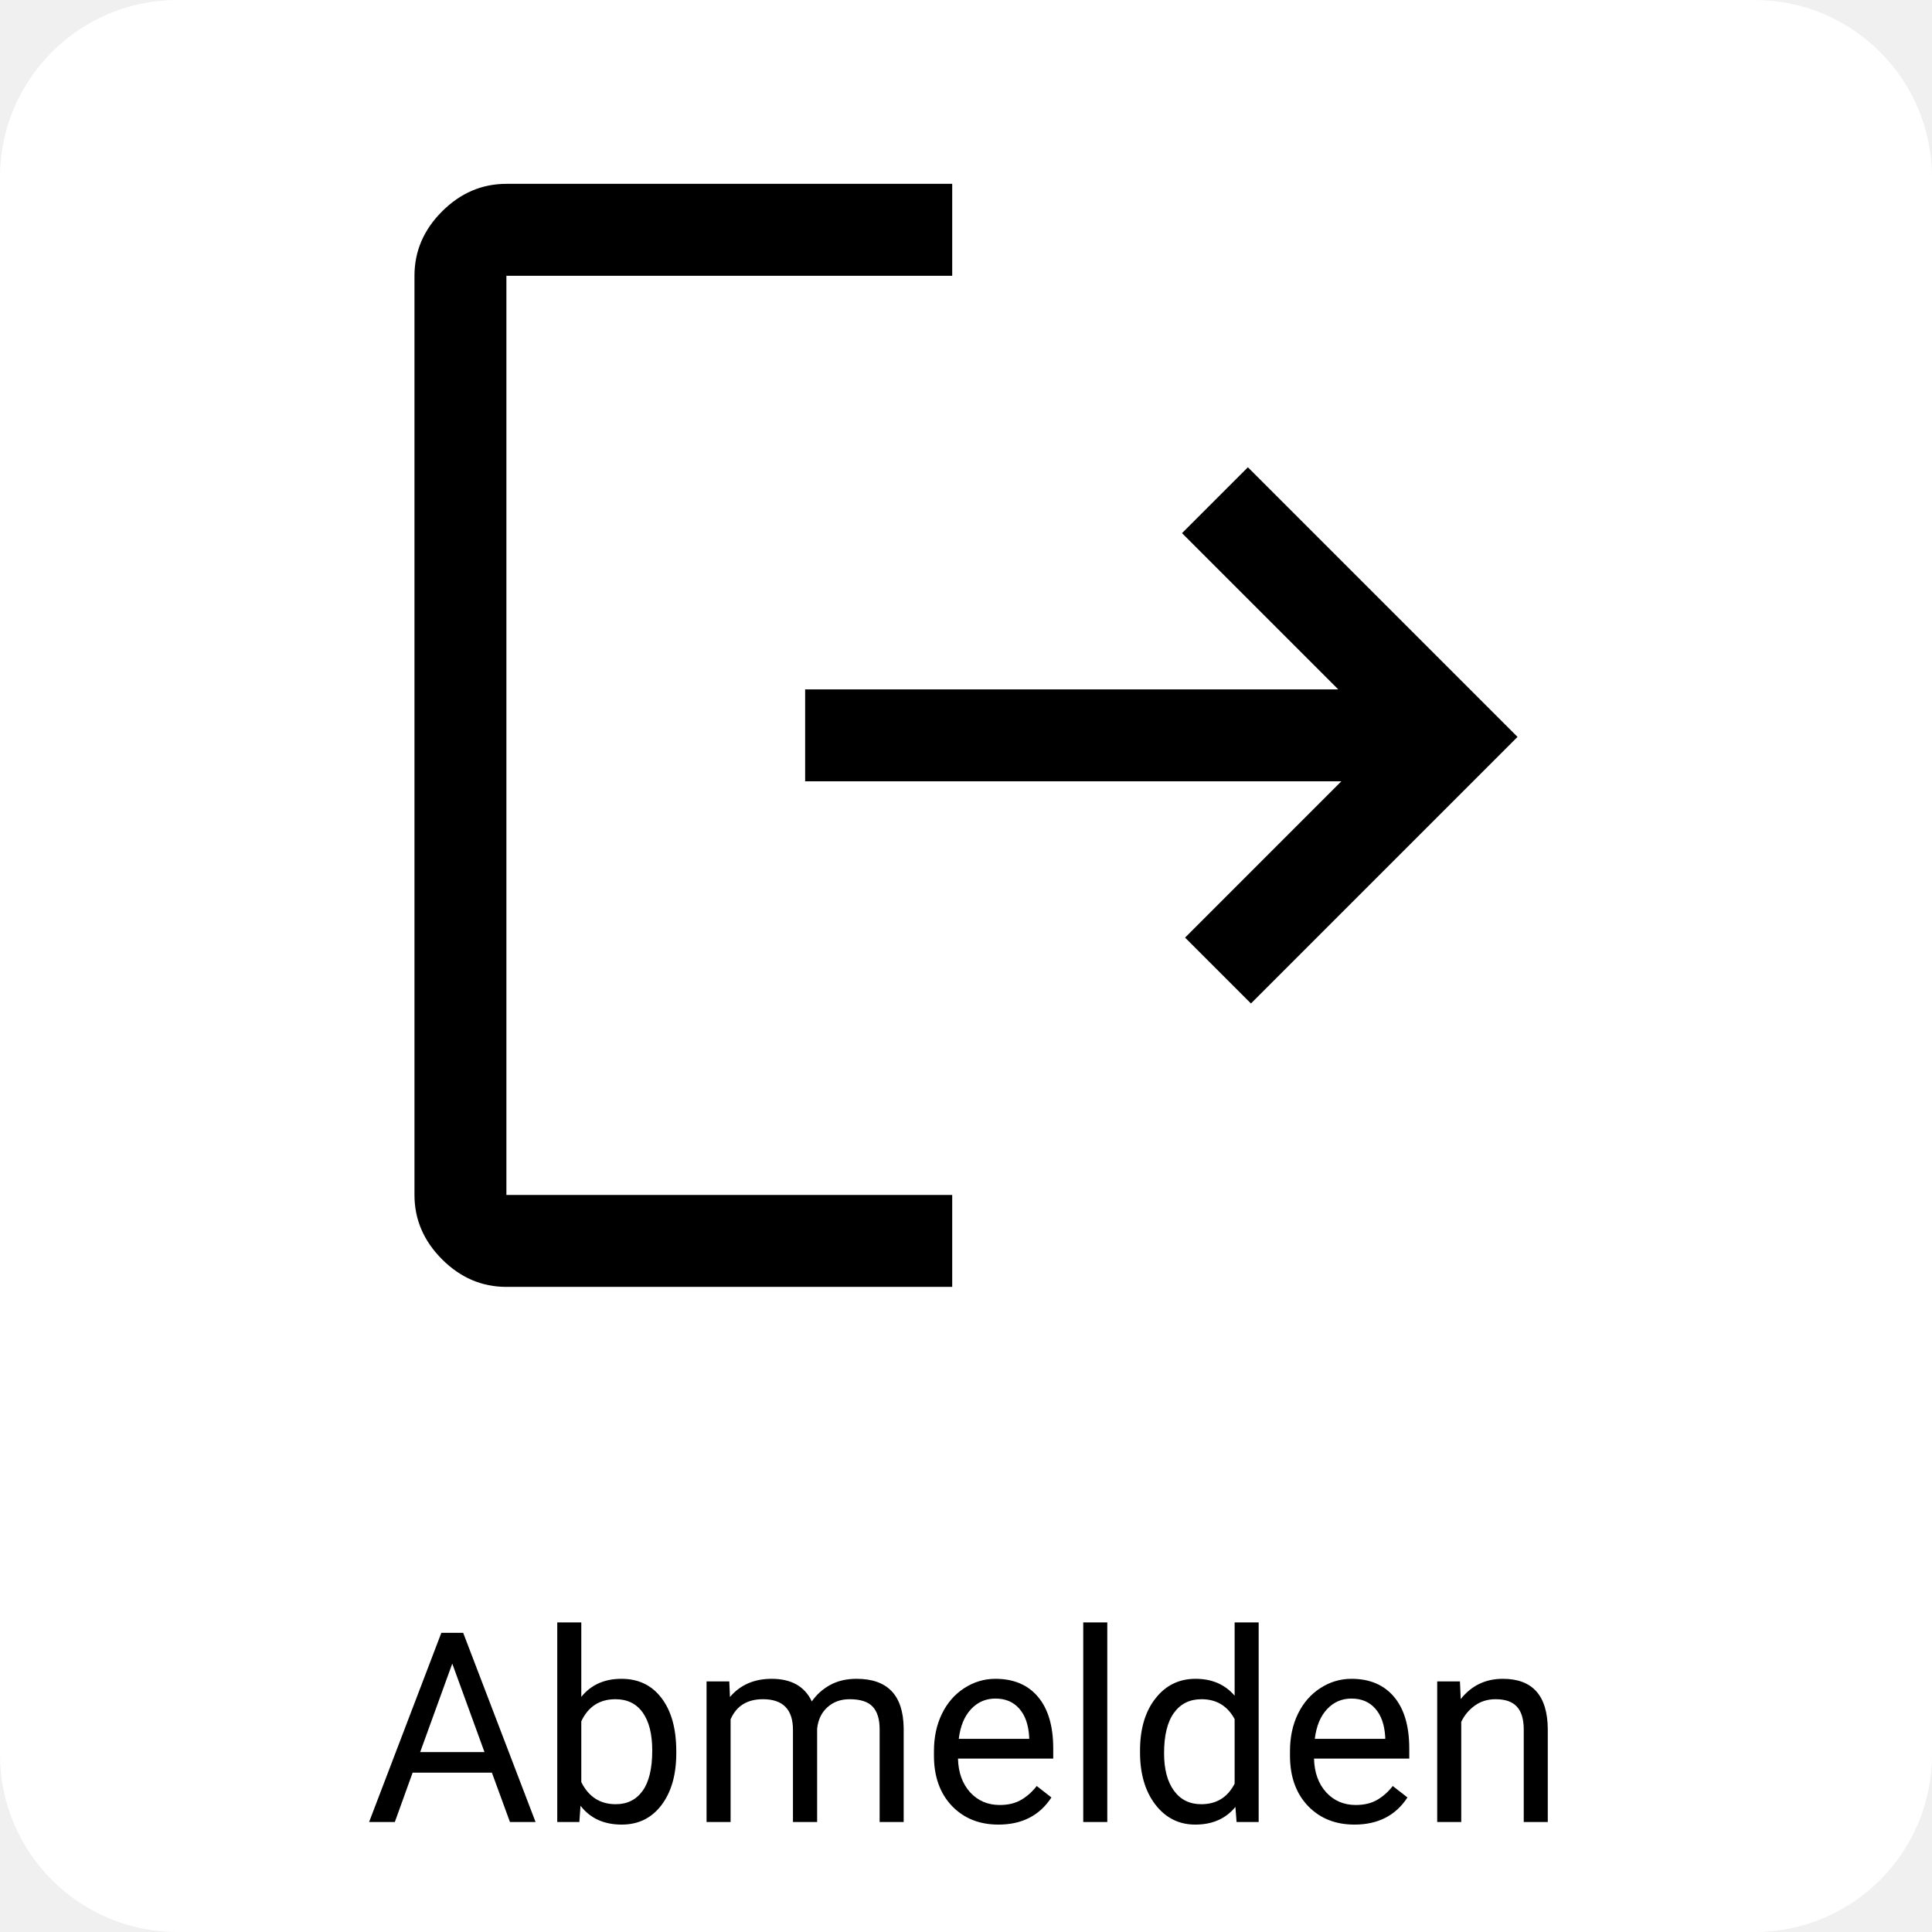
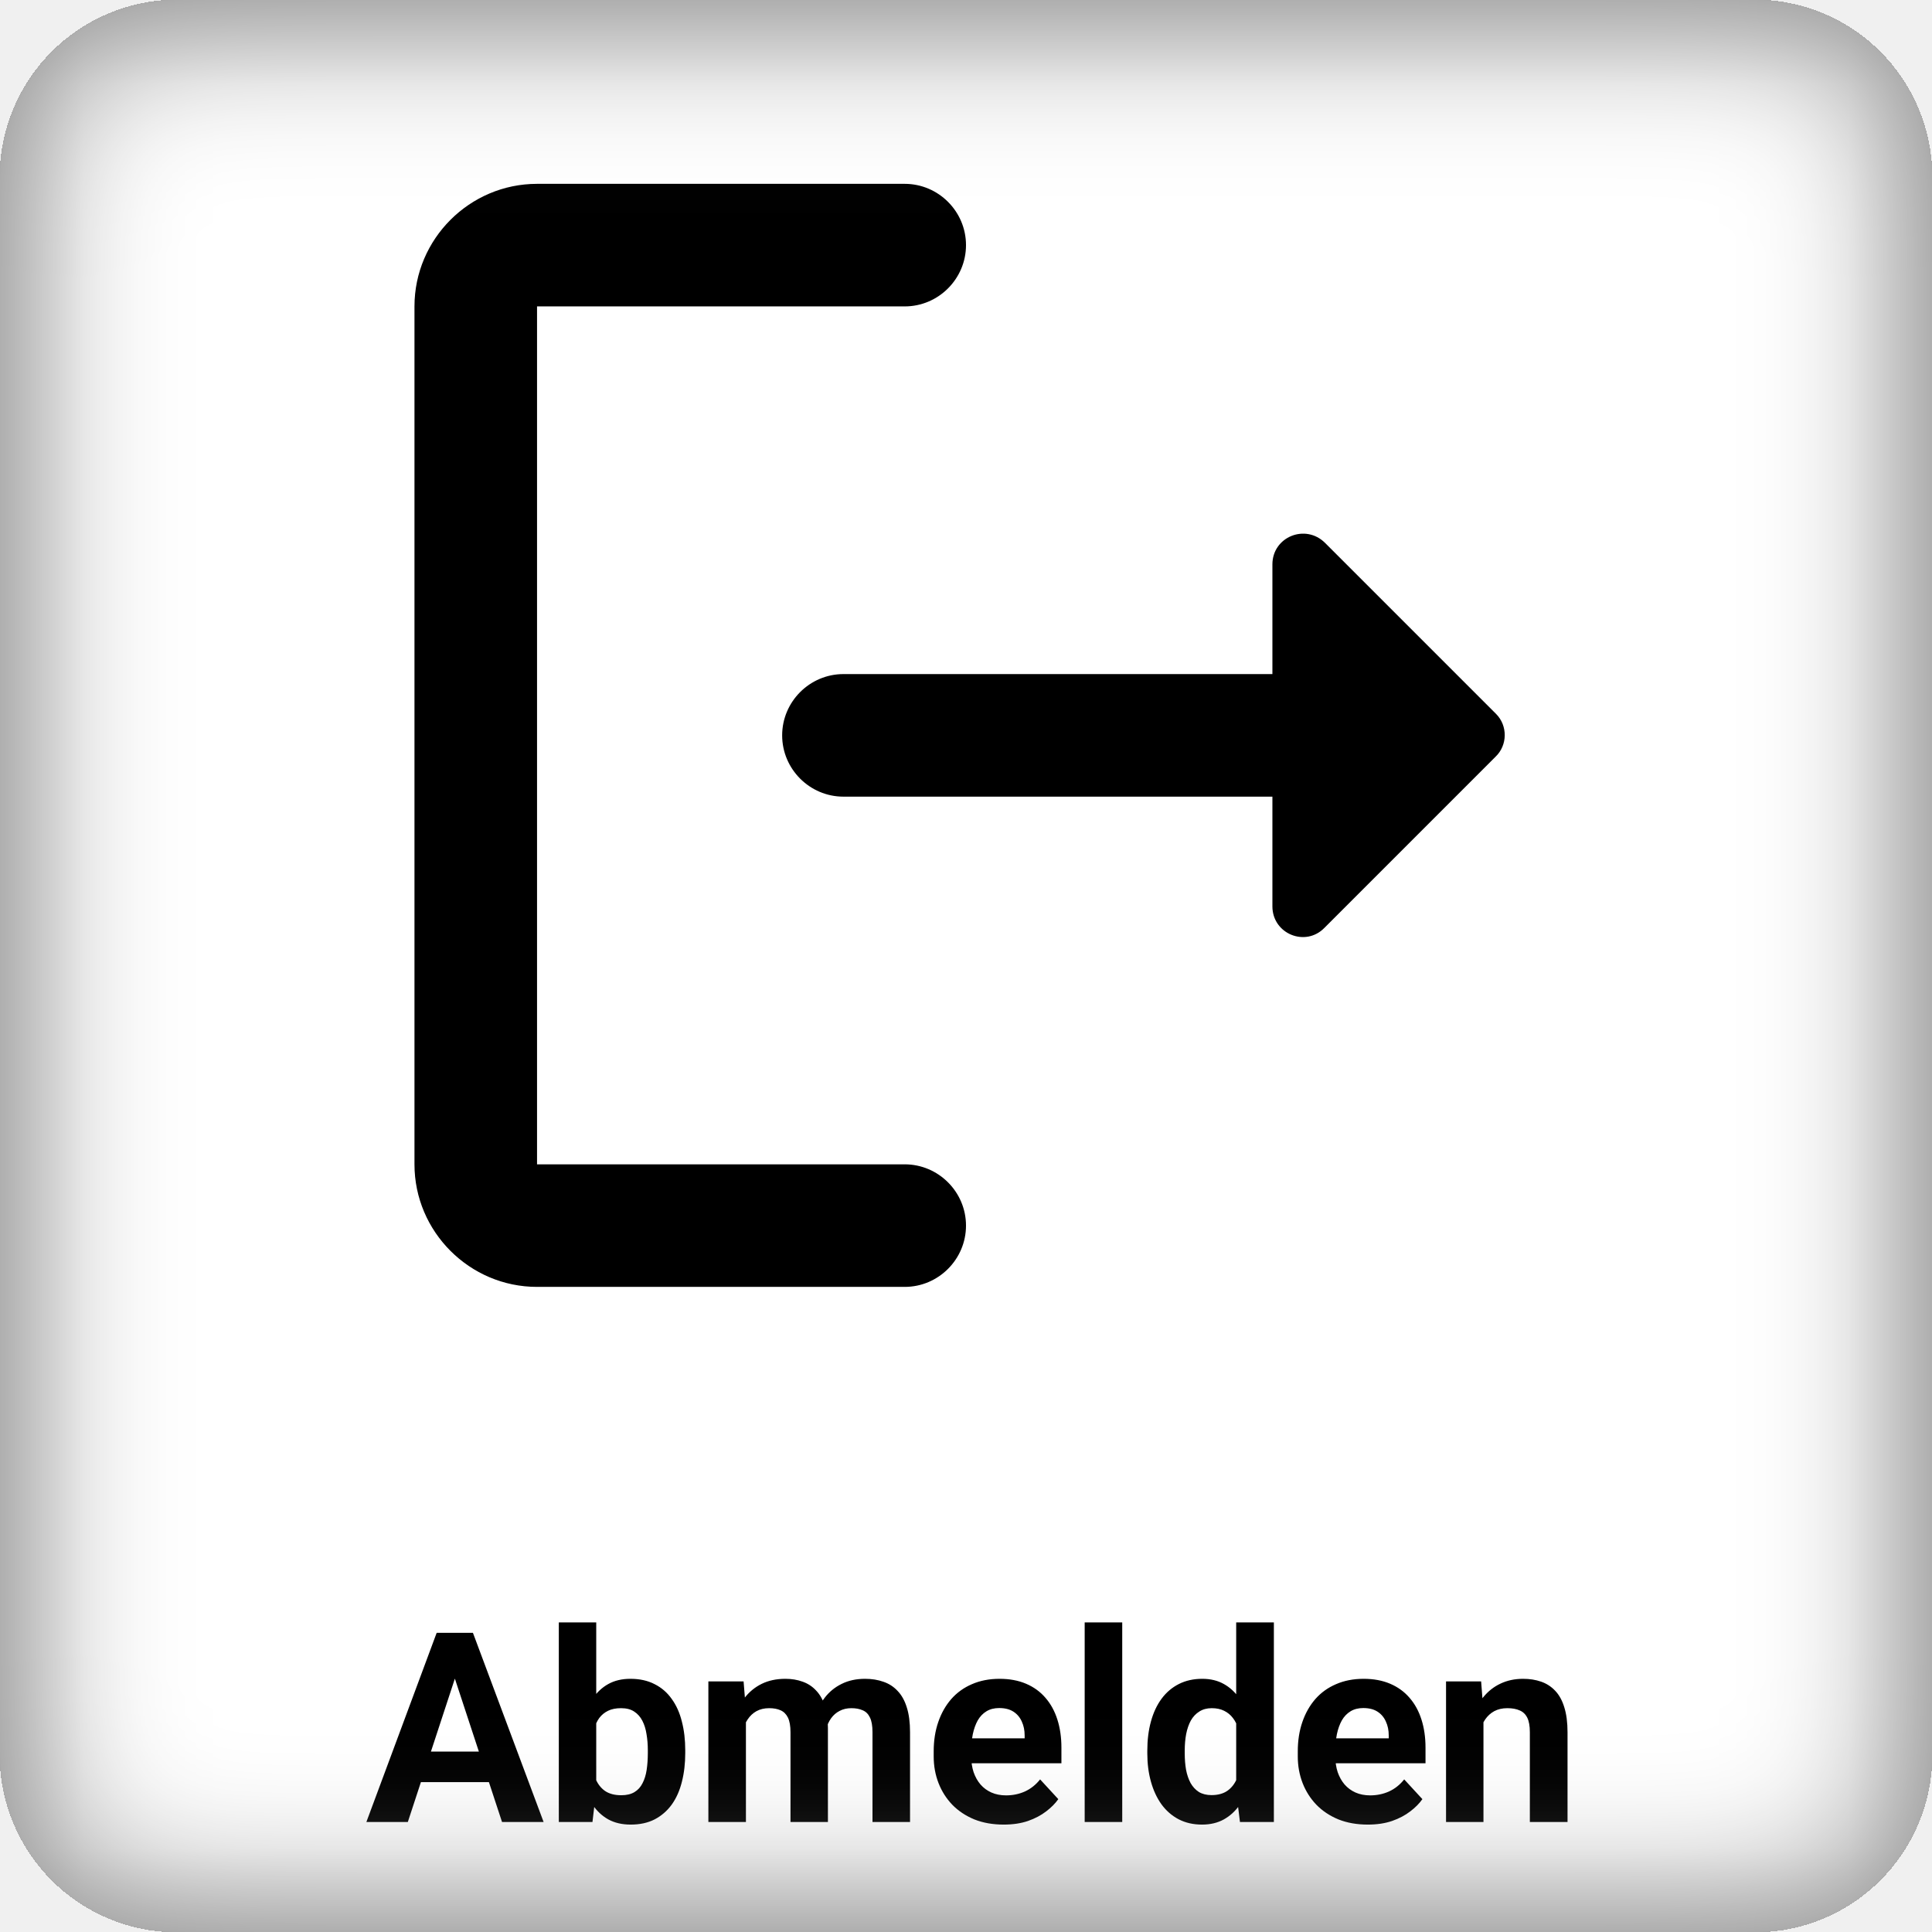
<svg xmlns="http://www.w3.org/2000/svg" width="1089" height="1089" viewBox="0 0 1089 1089" fill="none">
-   <g clip-path="url(#clip0_1327_117)">
-     <rect width="1089" height="1089" fill="white" />
-     <path d="M277.265 999.168H232.587L222.553 1027H208.051L248.773 920.359H261.078L301.874 1027H287.445L277.265 999.168ZM236.835 987.596H273.09L254.926 937.718L236.835 987.596ZM381.195 988.255C381.195 1000.36 378.412 1010.11 372.846 1017.48C367.279 1024.8 359.809 1028.46 350.434 1028.46C340.424 1028.46 332.685 1024.92 327.216 1017.84L326.557 1027H314.105V914.5H327.655V956.468C333.124 949.681 340.668 946.287 350.287 946.287C359.906 946.287 367.45 949.925 372.919 957.2C378.437 964.476 381.195 974.437 381.195 987.083V988.255ZM367.646 986.717C367.646 977.488 365.863 970.359 362.299 965.33C358.734 960.301 353.607 957.786 346.918 957.786C337.982 957.786 331.562 961.937 327.655 970.237V1004.51C331.806 1012.82 338.275 1016.97 347.064 1016.97C353.559 1016.97 358.612 1014.45 362.226 1009.42C365.839 1004.39 367.646 996.824 367.646 986.717ZM411.078 947.752L411.444 956.541C417.255 949.705 425.092 946.287 434.955 946.287C446.039 946.287 453.583 950.535 457.587 959.031C460.224 955.223 463.642 952.146 467.841 949.803C472.089 947.459 477.094 946.287 482.855 946.287C500.238 946.287 509.076 955.491 509.369 973.899V1027H495.819V974.705C495.819 969.041 494.525 964.817 491.938 962.034C489.35 959.202 485.004 957.786 478.9 957.786C473.871 957.786 469.696 959.3 466.376 962.327C463.056 965.306 461.127 969.334 460.59 974.412V1027H446.967V975.071C446.967 963.548 441.327 957.786 430.048 957.786C421.161 957.786 415.082 961.57 411.811 969.139V1027H398.261V947.752H411.078ZM562.763 1028.46C552.021 1028.46 543.28 1024.95 536.542 1017.92C529.804 1010.84 526.435 1001.39 526.435 989.573V987.083C526.435 979.222 527.924 972.215 530.902 966.062C533.93 959.861 538.129 955.027 543.5 951.561C548.92 948.045 554.779 946.287 561.078 946.287C571.381 946.287 579.389 949.681 585.102 956.468C590.814 963.255 593.671 972.972 593.671 985.618V991.258H539.984C540.18 999.07 542.45 1005.39 546.796 1010.23C551.19 1015.01 556.757 1017.41 563.495 1017.41C568.28 1017.41 572.333 1016.43 575.653 1014.48C578.974 1012.52 581.879 1009.93 584.369 1006.71L592.646 1013.16C586.005 1023.36 576.044 1028.46 562.763 1028.46ZM561.078 957.42C555.609 957.42 551.02 959.422 547.309 963.426C543.598 967.381 541.303 972.947 540.424 980.125H580.121V979.1C579.73 972.215 577.875 966.893 574.555 963.133C571.234 959.324 566.742 957.42 561.078 957.42ZM624.14 1027H610.59V914.5H624.14V1027ZM642.597 986.717C642.597 974.559 645.478 964.793 651.239 957.42C657.001 949.998 664.545 946.287 673.871 946.287C683.148 946.287 690.497 949.461 695.917 955.809V914.5H709.467V1027H697.016L696.356 1018.5C690.937 1025.14 683.393 1028.46 673.725 1028.46C664.545 1028.46 657.05 1024.71 651.239 1017.19C645.478 1009.67 642.597 999.852 642.597 987.742V986.717ZM656.146 988.255C656.146 997.239 658.002 1004.27 661.713 1009.35C665.424 1014.43 670.551 1016.97 677.094 1016.97C685.688 1016.97 691.962 1013.11 695.917 1005.39V968.992C691.864 961.521 685.639 957.786 677.24 957.786C670.6 957.786 665.424 960.35 661.713 965.477C658.002 970.604 656.146 978.196 656.146 988.255ZM763.446 1028.46C752.704 1028.46 743.964 1024.95 737.226 1017.92C730.487 1010.84 727.118 1001.39 727.118 989.573V987.083C727.118 979.222 728.607 972.215 731.586 966.062C734.613 959.861 738.812 955.027 744.184 951.561C749.604 948.045 755.463 946.287 761.762 946.287C772.064 946.287 780.072 949.681 785.785 956.468C791.498 963.255 794.354 972.972 794.354 985.618V991.258H740.668C740.863 999.07 743.134 1005.39 747.479 1010.23C751.874 1015.01 757.44 1017.41 764.179 1017.41C768.964 1017.41 773.017 1016.43 776.337 1014.48C779.657 1012.52 782.562 1009.93 785.053 1006.71L793.329 1013.16C786.688 1023.36 776.728 1028.46 763.446 1028.46ZM761.762 957.42C756.293 957.42 751.703 959.422 747.992 963.426C744.281 967.381 741.986 972.947 741.107 980.125H780.805V979.1C780.414 972.215 778.559 966.893 775.238 963.133C771.918 959.324 767.426 957.42 761.762 957.42ZM822.919 947.752L823.358 957.713C829.413 950.096 837.323 946.287 847.089 946.287C863.837 946.287 872.284 955.735 872.431 974.632V1027H858.881V974.559C858.832 968.846 857.514 964.622 854.926 961.888C852.387 959.153 848.407 957.786 842.987 957.786C838.593 957.786 834.735 958.958 831.415 961.302C828.095 963.646 825.507 966.722 823.651 970.53V1027H810.102V947.752H822.919Z" fill="black" />
-     <path d="M285.438 725.375C271.621 725.375 259.531 720.194 249.169 709.831C238.806 699.469 233.625 687.379 233.625 673.563V155.438C233.625 141.621 238.806 129.531 249.169 119.169C259.531 108.806 271.621 103.625 285.438 103.625H536.728V155.438H285.438V673.563H536.728V725.375H285.438ZM705.119 565.62L667.986 528.488L756.068 440.406H453.828V388.594H754.341L666.259 300.513L703.392 263.38L855.375 415.364L705.119 565.62Z" fill="black" />
+   <g filter="url(#filter0_i_2018_24)">
+     <g clip-path="url(#clip0_2018_24)">
+       <rect width="1089" height="1089" fill="white" />
+       <path d="M258.881 938.597L229.877 1027H206.513L246.137 920.359H261.005L258.881 938.597ZM282.978 1027L253.9 938.597L251.557 920.359H266.571L306.415 1027H282.978ZM281.659 987.303V1004.51H225.336V987.303H281.659ZM314.984 914.5H336.078V1008.84L333.954 1027H314.984V914.5ZM386.249 986.57V988.108C386.249 994.017 385.614 999.437 384.345 1004.37C383.124 1009.3 381.22 1013.57 378.632 1017.19C376.044 1020.75 372.821 1023.53 368.964 1025.54C365.155 1027.49 360.663 1028.46 355.487 1028.46C350.653 1028.46 346.454 1027.49 342.89 1025.54C339.374 1023.58 336.42 1020.82 334.027 1017.26C331.635 1013.69 329.706 1009.52 328.241 1004.73C326.776 999.949 325.678 994.725 324.945 989.061V985.691C325.678 980.027 326.776 974.803 328.241 970.018C329.706 965.232 331.635 961.058 334.027 957.493C336.42 953.929 339.374 951.17 342.89 949.217C346.405 947.264 350.556 946.287 355.341 946.287C360.565 946.287 365.106 947.288 368.964 949.29C372.87 951.243 376.093 954.026 378.632 957.64C381.22 961.204 383.124 965.452 384.345 970.384C385.614 975.267 386.249 980.662 386.249 986.57ZM365.155 988.108V986.57C365.155 983.348 364.911 980.32 364.423 977.488C363.983 974.607 363.202 972.093 362.079 969.944C360.956 967.747 359.418 966.014 357.465 964.744C355.561 963.475 353.095 962.84 350.067 962.84C347.187 962.84 344.745 963.328 342.743 964.305C340.741 965.281 339.081 966.648 337.763 968.406C336.493 970.164 335.541 972.264 334.906 974.705C334.271 977.098 333.881 979.734 333.734 982.615V992.21C333.881 996.067 334.516 999.485 335.639 1002.46C336.811 1005.39 338.568 1007.71 340.912 1009.42C343.305 1011.08 346.405 1011.91 350.214 1011.91C353.192 1011.91 355.658 1011.33 357.611 1010.15C359.564 1008.98 361.078 1007.32 362.152 1005.17C363.275 1003.03 364.057 1000.51 364.496 997.63C364.936 994.7 365.155 991.526 365.155 988.108ZM420.453 964.158V1027H399.286V947.752H419.135L420.453 964.158ZM417.523 984.593H411.664C411.664 979.075 412.323 973.997 413.642 969.358C415.009 964.671 416.986 960.618 419.574 957.2C422.211 953.733 425.458 951.048 429.315 949.144C433.173 947.239 437.641 946.287 442.719 946.287C446.234 946.287 449.457 946.824 452.387 947.898C455.316 948.924 457.831 950.56 459.931 952.806C462.079 955.003 463.739 957.884 464.911 961.448C466.083 964.964 466.669 969.188 466.669 974.119V1027H445.575V976.463C445.575 972.85 445.087 970.066 444.11 968.113C443.134 966.16 441.742 964.793 439.936 964.012C438.178 963.23 436.054 962.84 433.563 962.84C430.829 962.84 428.437 963.401 426.386 964.524C424.384 965.647 422.724 967.21 421.405 969.212C420.087 971.165 419.11 973.46 418.476 976.097C417.841 978.733 417.523 981.565 417.523 984.593ZM464.691 982.176L457.147 983.128C457.147 977.952 457.782 973.143 459.052 968.699C460.37 964.256 462.299 960.35 464.838 956.98C467.426 953.611 470.624 950.999 474.433 949.144C478.241 947.239 482.636 946.287 487.616 946.287C491.425 946.287 494.892 946.849 498.017 947.972C501.142 949.046 503.803 950.779 506 953.172C508.246 955.516 509.955 958.592 511.127 962.4C512.348 966.209 512.958 970.872 512.958 976.39V1027H491.791V976.39C491.791 972.728 491.303 969.944 490.326 968.04C489.398 966.087 488.031 964.744 486.225 964.012C484.467 963.23 482.367 962.84 479.926 962.84C477.387 962.84 475.165 963.353 473.261 964.378C471.356 965.354 469.77 966.722 468.5 968.479C467.23 970.237 466.278 972.288 465.644 974.632C465.009 976.927 464.691 979.441 464.691 982.176ZM565.766 1028.46C559.613 1028.46 554.096 1027.49 549.213 1025.54C544.33 1023.53 540.18 1020.77 536.762 1017.26C533.393 1013.74 530.805 1009.67 528.998 1005.03C527.191 1000.34 526.288 995.359 526.288 990.086V987.156C526.288 981.15 527.143 975.657 528.852 970.677C530.561 965.696 533.002 961.375 536.176 957.713C539.398 954.051 543.305 951.243 547.895 949.29C552.484 947.288 557.66 946.287 563.422 946.287C569.037 946.287 574.018 947.215 578.363 949.07C582.709 950.926 586.347 953.562 589.276 956.98C592.255 960.398 594.501 964.5 596.015 969.285C597.528 974.021 598.285 979.295 598.285 985.105V993.895H535.297V979.832H577.558V978.221C577.558 975.291 577.021 972.679 575.946 970.384C574.921 968.04 573.358 966.185 571.259 964.817C569.159 963.45 566.474 962.767 563.202 962.767C560.419 962.767 558.026 963.377 556.024 964.598C554.022 965.818 552.387 967.527 551.117 969.725C549.896 971.922 548.969 974.51 548.334 977.488C547.748 980.418 547.455 983.641 547.455 987.156V990.086C547.455 993.26 547.895 996.189 548.773 998.875C549.701 1001.56 550.995 1003.88 552.655 1005.83C554.364 1007.79 556.415 1009.3 558.808 1010.37C561.249 1011.45 564.008 1011.99 567.084 1011.99C570.893 1011.99 574.433 1011.25 577.704 1009.79C581.024 1008.27 583.881 1006 586.273 1002.98L596.527 1014.11C594.867 1016.5 592.597 1018.8 589.716 1020.99C586.884 1023.19 583.466 1025 579.462 1026.41C575.458 1027.78 570.893 1028.46 565.766 1028.46ZM632.562 914.5V1027H611.396V914.5H632.562ZM696.796 1009.71V914.5H718.036V1027H698.92L696.796 1009.71ZM646.698 988.328V986.79C646.698 980.735 647.382 975.242 648.749 970.311C650.116 965.33 652.118 961.058 654.755 957.493C657.392 953.929 660.639 951.17 664.496 949.217C668.354 947.264 672.748 946.287 677.68 946.287C682.318 946.287 686.371 947.264 689.838 949.217C693.354 951.17 696.332 953.953 698.773 957.566C701.264 961.131 703.266 965.354 704.779 970.237C706.293 975.071 707.392 980.369 708.075 986.131V989.5C707.392 995.018 706.293 1000.14 704.779 1004.88C703.266 1009.62 701.264 1013.77 698.773 1017.33C696.332 1020.85 693.354 1023.58 689.838 1025.54C686.322 1027.49 682.221 1028.46 677.533 1028.46C672.602 1028.46 668.207 1027.46 664.35 1025.46C660.541 1023.46 657.318 1020.65 654.682 1017.04C652.094 1013.43 650.116 1009.18 648.749 1004.29C647.382 999.412 646.698 994.09 646.698 988.328ZM667.792 986.79V988.328C667.792 991.6 668.036 994.651 668.524 997.483C669.062 1000.32 669.916 1002.83 671.088 1005.03C672.309 1007.18 673.871 1008.86 675.775 1010.08C677.729 1011.25 680.097 1011.84 682.88 1011.84C686.493 1011.84 689.472 1011.03 691.815 1009.42C694.159 1007.76 695.941 1005.49 697.162 1002.61C698.432 999.729 699.164 996.409 699.359 992.649V983.055C699.213 979.979 698.773 977.22 698.041 974.778C697.357 972.288 696.332 970.164 694.965 968.406C693.646 966.648 691.986 965.281 689.984 964.305C688.031 963.328 685.712 962.84 683.026 962.84C680.292 962.84 677.948 963.475 675.995 964.744C674.042 965.965 672.455 967.649 671.234 969.798C670.062 971.946 669.184 974.485 668.598 977.415C668.061 980.296 667.792 983.421 667.792 986.79ZM770.99 1028.46C764.838 1028.46 759.32 1027.49 754.438 1025.54C749.555 1023.53 745.404 1020.77 741.986 1017.26C738.617 1013.74 736.029 1009.67 734.223 1005.03C732.416 1000.34 731.513 995.359 731.513 990.086V987.156C731.513 981.15 732.367 975.657 734.076 970.677C735.785 965.696 738.227 961.375 741.4 957.713C744.623 954.051 748.529 951.243 753.119 949.29C757.709 947.288 762.885 946.287 768.646 946.287C774.262 946.287 779.242 947.215 783.588 949.07C787.934 950.926 791.571 953.562 794.501 956.98C797.479 960.398 799.726 964.5 801.239 969.285C802.753 974.021 803.51 979.295 803.51 985.105V993.895H740.521V979.832H782.782V978.221C782.782 975.291 782.245 972.679 781.171 970.384C780.146 968.04 778.583 966.185 776.483 964.817C774.384 963.45 771.698 962.767 768.427 962.767C765.644 962.767 763.251 963.377 761.249 964.598C759.247 965.818 757.611 967.527 756.342 969.725C755.121 971.922 754.193 974.51 753.559 977.488C752.973 980.418 752.68 983.641 752.68 987.156V990.086C752.68 993.26 753.119 996.189 753.998 998.875C754.926 1001.56 756.22 1003.88 757.88 1005.83C759.589 1007.79 761.64 1009.3 764.032 1010.37C766.474 1011.45 769.232 1011.99 772.309 1011.99C776.117 1011.99 779.657 1011.25 782.929 1009.79C786.249 1008.27 789.105 1006 791.498 1002.98L801.752 1014.11C800.092 1016.5 797.821 1018.8 794.94 1020.99C792.108 1023.19 788.69 1025 784.687 1026.41C780.683 1027.78 776.117 1028.46 770.99 1028.46ZM836.176 964.671V1027H815.082V947.752H834.857L836.176 964.671ZM833.1 984.593H827.387C827.387 978.733 828.144 973.46 829.657 968.772C831.171 964.036 833.295 960.008 836.029 956.688C838.764 953.318 842.011 950.755 845.771 948.997C849.579 947.19 853.827 946.287 858.515 946.287C862.226 946.287 865.619 946.824 868.695 947.898C871.771 948.973 874.408 950.682 876.605 953.025C878.852 955.369 880.561 958.47 881.732 962.327C882.953 966.185 883.563 970.896 883.563 976.463V1027H862.323V976.39C862.323 972.874 861.835 970.14 860.858 968.187C859.882 966.233 858.441 964.866 856.537 964.085C854.682 963.255 852.387 962.84 849.652 962.84C846.82 962.84 844.354 963.401 842.255 964.524C840.204 965.647 838.495 967.21 837.128 969.212C835.81 971.165 834.809 973.46 834.125 976.097C833.441 978.733 833.1 981.565 833.1 984.593Z" fill="black" />
+       <g clip-path="url(#clip1_2018_24)">
+         <g clip-path="url(#clip2_2018_24)">
+           <path d="M302.708 172.708H509.958C528.956 172.708 544.5 157.165 544.5 138.167C544.5 119.169 528.956 103.625 509.958 103.625H302.708C264.713 103.625 233.625 134.713 233.625 172.708V656.292C233.625 694.288 264.713 725.375 302.708 725.375H509.958C528.956 725.375 544.5 709.831 544.5 690.833C544.5 671.835 528.956 656.292 509.958 656.292H302.708V172.708Z" fill="black" />
+           <path d="M843.285 402.41L746.914 306.039C735.861 294.986 717.208 302.585 717.208 318.129V379.958H475.417C456.419 379.958 440.875 395.502 440.875 414.5C440.875 433.498 456.419 449.041 475.417 449.041H717.208V510.871C717.208 526.415 735.861 534.014 746.569 522.961L842.94 426.589C849.848 420.026 849.848 408.973 843.285 402.41Z" fill="black" />
+         </g>
+       </g>
+     </g>
  </g>
  <defs>
-     <clipPath id="clip0_1327_117">
+     <filter id="filter0_i_2018_24" x="0" y="0" width="1089" height="1089" filterUnits="userSpaceOnUse" color-interpolation-filters="sRGB">
+       <feFlood flood-opacity="0" result="BackgroundImageFix" />
+       <feBlend mode="normal" in="SourceGraphic" in2="BackgroundImageFix" result="shape" />
+       <feColorMatrix in="SourceAlpha" type="matrix" values="0 0 0 0 0 0 0 0 0 0 0 0 0 0 0 0 0 0 127 0" result="hardAlpha" />
+       <feOffset />
+       <feGaussianBlur stdDeviation="50" />
+       <feComposite in2="hardAlpha" operator="arithmetic" k2="-1" k3="1" />
+       <feColorMatrix type="matrix" values="0 0 0 0 0.541 0 0 0 0 0.541 0 0 0 0 0.541 0 0 0 1 0" />
+       <feBlend mode="normal" in2="shape" result="effect1_innerShadow_2018_24" />
+     </filter>
+     <clipPath id="clip0_2018_24">
      <rect width="1089" height="1089" rx="100" fill="white" />
+     </clipPath>
+     <clipPath id="clip1_2018_24">
+       <rect width="829" height="829" fill="white" transform="translate(130)" />
+     </clipPath>
+     <clipPath id="clip2_2018_24">
+       <rect width="829" height="829" fill="white" transform="translate(130)" />
    </clipPath>
  </defs>
</svg>
